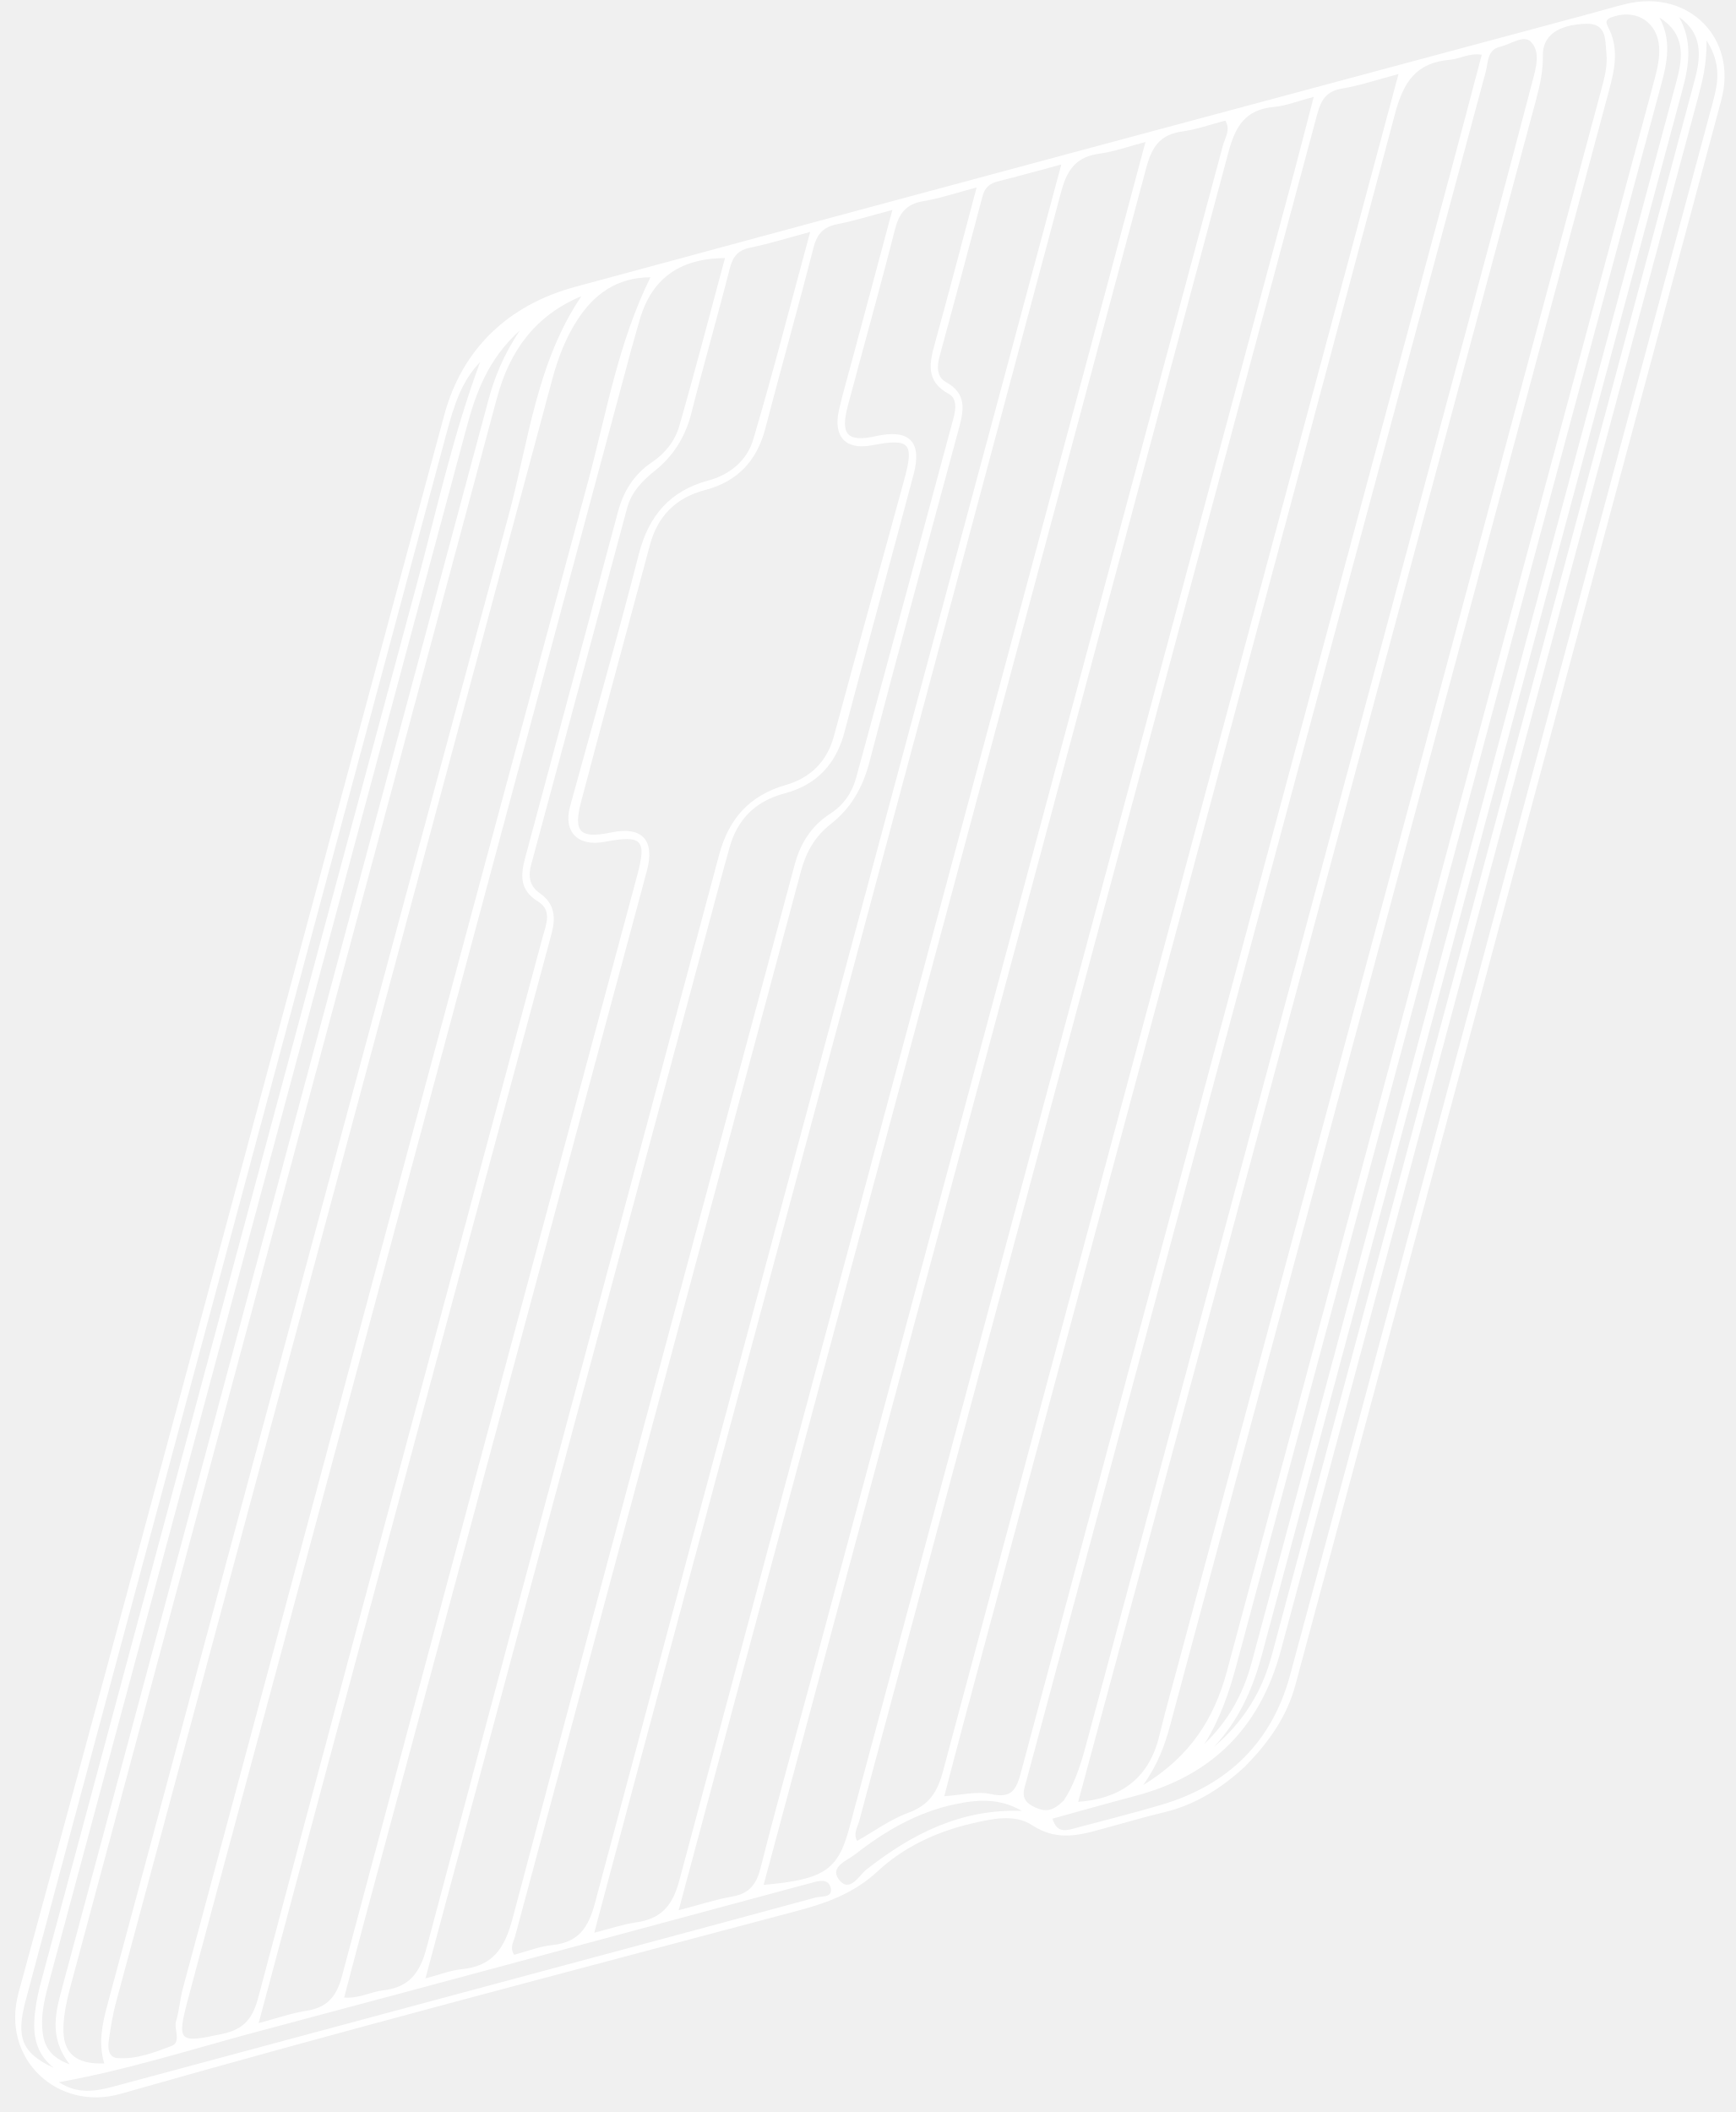
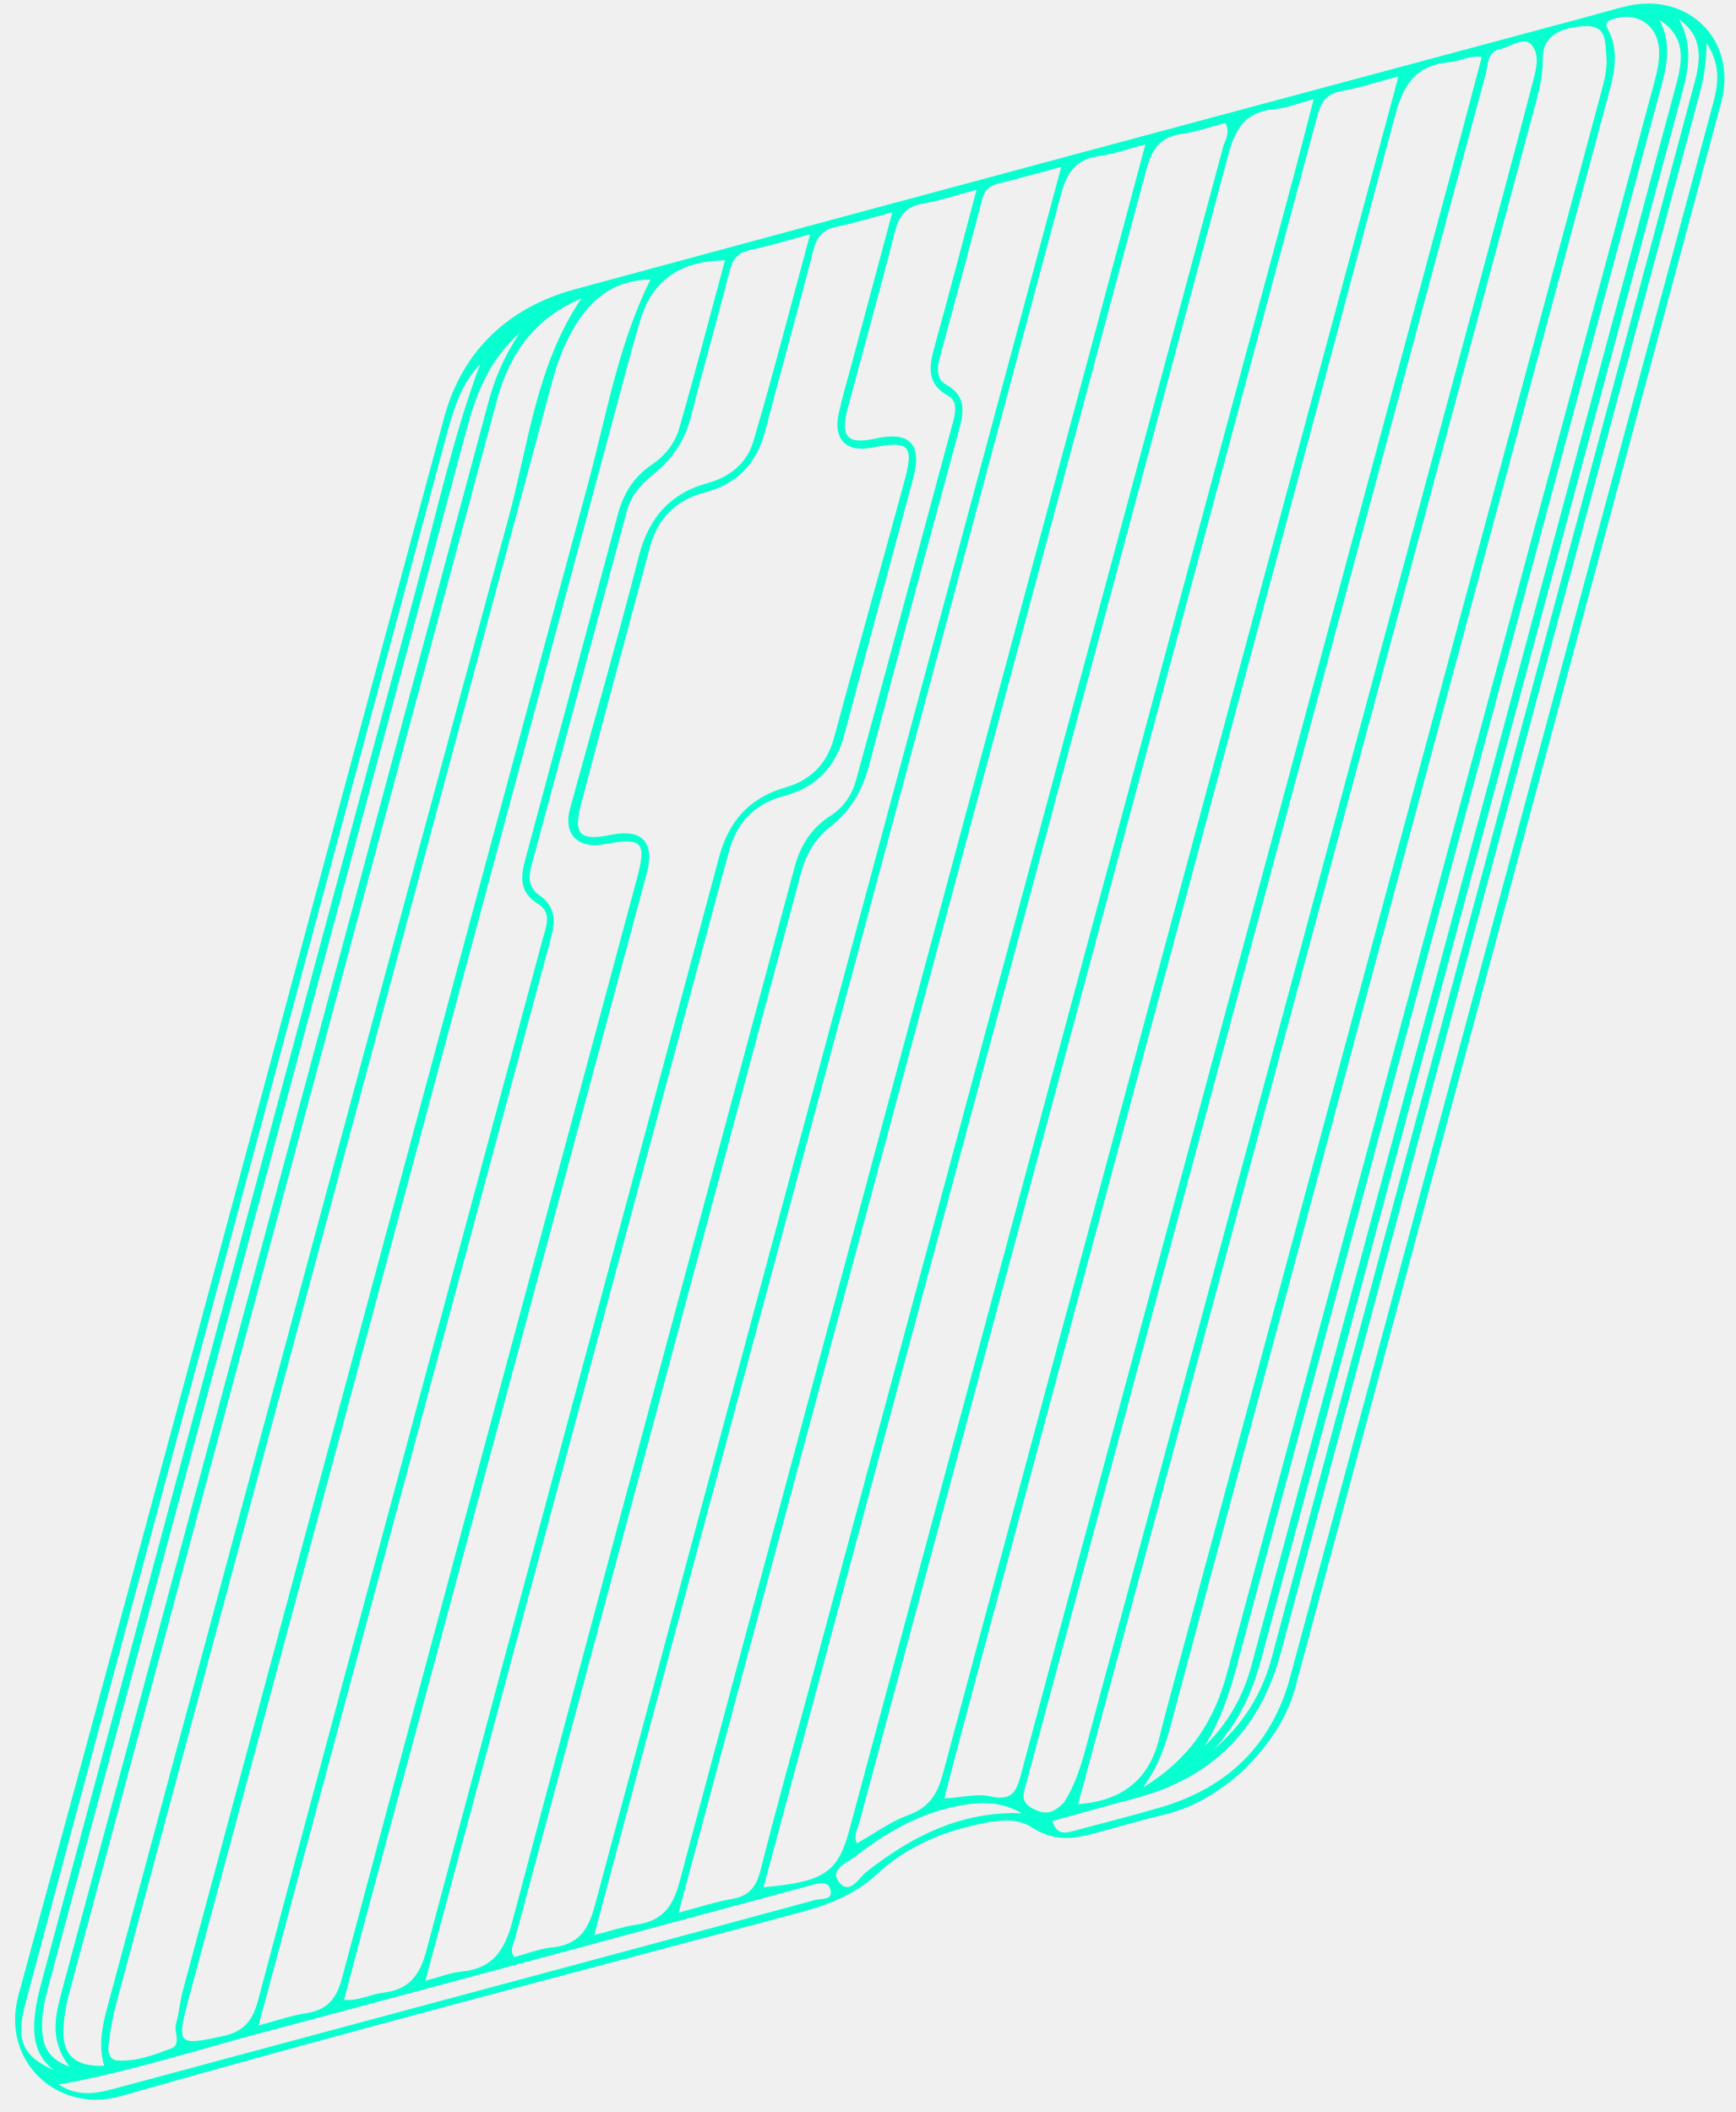
<svg xmlns="http://www.w3.org/2000/svg" width="106" height="129" viewBox="0 0 106 129" fill="none">
-   <path d="M76.114 107.836C74.726 109.134 73.084 110.227 71.075 110.702C69.963 110.965 68.863 111.29 67.763 111.59C66.182 112.015 64.698 112.57 63.042 111.48C61.967 110.769 60.54 111.098 59.27 111.398C57.152 111.901 55.17 112.84 53.609 114.297C52.164 115.636 50.523 116.228 48.715 116.71C34.916 120.387 21.092 123.976 7.361 127.892C3.544 128.978 0.026 125.775 1.133 121.72C9.886 89.621 18.449 57.469 27.137 25.345C28.239 21.27 31.083 18.62 35.119 17.525C55.739 11.93 76.38 6.412 97.016 0.866C97.797 0.659 98.569 0.42 99.353 0.233C103.154 -0.667 106.151 2.346 105.142 6.103C96.478 38.38 87.797 70.649 79.125 102.918C78.614 104.81 77.55 106.359 76.11 107.832L76.114 107.836ZM54.518 12.82C53.256 13.153 52.217 13.481 51.15 13.692C50.288 13.859 49.904 14.291 49.685 15.141C48.744 18.828 47.707 22.491 46.746 26.175C46.231 28.152 45.045 29.418 43.06 29.933C41.297 30.395 40.177 31.508 39.702 33.275C38.3 38.514 36.868 43.742 35.49 48.99C35.003 50.834 35.44 51.238 37.316 50.849C39.228 50.447 40.02 51.311 39.509 53.204C33.743 74.617 27.982 96.034 22.225 117.447C21.824 118.947 21.435 120.451 21.021 122.011C21.959 122.075 22.642 121.658 23.382 121.573C24.951 121.394 25.635 120.565 26.048 118.996C31.963 96.738 37.968 74.496 43.916 52.246C44.512 50.01 45.758 48.594 47.998 47.946C49.482 47.52 50.509 46.541 50.939 44.956C52.346 39.728 53.813 34.512 55.236 29.285C55.848 27.041 55.566 26.758 53.249 27.2C51.672 27.501 50.885 26.689 51.238 25.084C51.465 24.065 51.769 23.058 52.036 22.047C52.847 19.031 53.65 16.015 54.51 12.82L54.518 12.82ZM36.312 118.046C37.299 117.794 38.059 117.535 38.835 117.421C40.384 117.206 41.08 116.413 41.501 114.836C49.858 83.521 58.282 52.227 66.691 20.924C67.773 16.893 68.848 12.854 69.967 8.673C68.94 8.941 68.083 9.257 67.193 9.379C65.786 9.566 65.2 10.29 64.827 11.681C56.304 43.59 47.717 75.483 39.147 107.384C38.214 110.861 37.29 114.338 36.3 118.042L36.312 118.046ZM41.451 116.679C42.709 116.351 43.703 116.019 44.73 115.84C45.778 115.657 46.202 115.095 46.458 114.088C47.415 110.304 48.465 106.548 49.483 102.775C57.891 71.473 66.308 40.17 74.704 8.863C74.83 8.406 75.186 7.929 74.843 7.367C73.949 7.599 73.088 7.911 72.199 8.032C70.865 8.22 70.359 8.968 70.022 10.225C62.015 40.157 53.967 70.081 45.927 100.005C44.46 105.472 42.996 110.934 41.455 116.675L41.451 116.679ZM46.647 115.127C50.322 114.805 51.183 114.226 51.868 111.683C60.938 77.942 69.999 44.201 79.065 10.457C79.45 9.013 79.815 7.566 80.245 5.916C79.278 6.171 78.559 6.463 77.819 6.532C76.068 6.691 75.461 7.694 75.027 9.324C67.052 39.215 59.009 69.095 50.981 98.974C49.538 104.352 48.099 109.725 46.643 115.131L46.647 115.127ZM85.428 4.521C84.086 4.878 83.047 5.231 81.979 5.409C81.013 5.568 80.693 6.106 80.458 6.971C71.145 41.722 61.804 76.47 52.483 111.222C52.382 111.606 52.103 111.99 52.353 112.442C53.4 111.856 54.379 111.127 55.475 110.726C56.749 110.26 57.263 109.455 57.599 108.19C65.631 78.169 73.703 48.156 81.767 18.143C82.963 13.691 84.159 9.24 85.424 4.517L85.428 4.521ZM57.679 109.71C58.73 109.644 59.668 109.393 60.509 109.578C61.778 109.86 62.069 109.35 62.361 108.259C71.078 75.711 79.827 43.179 88.572 10.643C89.221 8.225 89.862 5.799 90.51 3.341C89.718 3.228 89.168 3.601 88.57 3.65C86.536 3.825 85.743 4.95 85.216 6.923C76.507 39.616 67.705 72.29 58.928 104.963C58.51 106.512 58.109 108.068 57.679 109.71ZM25.99 120.839C26.888 120.604 27.518 120.345 28.169 120.284C30.09 120.1 30.822 119.02 31.309 117.185C36.997 95.703 42.782 74.246 48.548 52.784C48.892 51.511 49.564 50.435 50.709 49.702C51.51 49.192 52.04 48.42 52.279 47.558C54.294 40.22 56.26 32.865 58.247 25.515C58.397 24.969 58.442 24.326 57.969 24.072C56.494 23.268 56.782 22.132 57.131 20.871C57.978 17.818 58.777 14.749 59.653 11.45C58.399 11.783 57.416 12.119 56.402 12.285C55.347 12.46 54.914 13.03 54.662 14.025C53.75 17.619 52.74 21.198 51.788 24.784C51.313 26.559 51.762 27.023 53.504 26.638C55.546 26.188 56.338 26.971 55.802 28.985C54.412 34.229 52.973 39.457 51.586 44.705C51.067 46.678 49.882 47.944 47.904 48.467C46.146 48.934 45.025 50.046 44.551 51.805C44.376 52.448 44.19 53.087 44.02 53.734C39.45 70.735 34.877 87.741 30.308 104.743C28.893 110.019 27.474 115.3 25.99 120.831L25.99 120.839ZM15.805 123.568C16.97 123.26 17.823 122.956 18.7 122.822C19.99 122.623 20.556 121.959 20.897 120.673C26.869 98.278 32.898 75.899 38.91 53.511C39.514 51.275 39.236 50.989 36.931 51.419C35.29 51.727 34.393 50.806 34.823 49.246C36.229 44.115 37.701 39.008 39.019 33.853C39.623 31.488 40.93 29.979 43.263 29.351C44.613 28.986 45.633 28.104 46.005 26.858C47.233 22.722 48.3 18.537 49.488 14.167C48.141 14.527 47.009 14.884 45.853 15.119C45.089 15.278 44.765 15.65 44.575 16.398C43.828 19.349 42.977 22.277 42.231 25.228C41.862 26.68 41.142 27.845 39.985 28.767C39.228 29.37 38.569 30.062 38.309 31.016C36.351 38.273 34.413 45.543 32.447 52.801C32.252 53.529 32.337 54.115 32.975 54.559C33.9 55.209 33.956 56.058 33.676 57.081C28.961 74.543 24.271 92.006 19.572 109.477C18.339 114.07 17.111 118.667 15.801 123.564L15.805 123.568ZM65.856 110.055C68.274 109.883 70.142 108.774 70.803 106.053C71.197 104.44 71.651 102.839 72.081 101.23C80.655 69.324 89.23 37.419 97.801 5.51C98 4.77 98.202 4.034 98.122 3.258C98.038 2.43 98.156 1.407 96.858 1.452C95.116 1.514 94.218 2.21 94.241 3.399C94.257 4.312 94.066 5.198 93.831 6.071C87.259 30.529 80.687 54.986 74.111 79.448C71.366 89.665 68.601 99.878 65.856 110.055ZM39.731 16.935C37.65 16.949 36.282 17.985 35.275 19.526C34.55 20.638 34.076 21.887 33.727 23.189C24.857 56.223 15.97 89.256 7.091 122.289C6.88 123.065 6.754 123.87 6.64 124.67C6.579 125.103 6.635 125.661 7.157 125.705C8.317 125.797 9.417 125.368 10.468 124.971C11.107 124.728 10.602 123.964 10.756 123.446C10.951 122.816 10.988 122.132 11.158 121.494C19.396 90.797 27.631 60.097 35.918 29.417C37.041 25.265 37.739 20.971 39.731 16.935ZM64.828 10.047C63.34 10.445 62.155 10.781 60.962 11.077C60.449 11.203 60.15 11.454 60.012 11.996C59.152 15.262 58.273 18.525 57.385 21.788C57.222 22.387 57.222 23.025 57.772 23.332C59.052 24.03 58.882 25.033 58.574 26.157C56.733 32.958 54.884 39.751 53.1 46.567C52.695 48.112 51.978 49.37 50.724 50.349C49.794 51.077 49.244 52.024 48.931 53.184C43.122 74.884 37.283 96.58 31.461 118.276C31.372 118.608 31.117 118.951 31.404 119.4C32.176 119.193 32.944 118.885 33.729 118.804C35.346 118.641 35.941 117.739 36.346 116.219C44.52 85.595 52.754 54.984 60.98 24.373C62.237 19.691 63.494 15.008 64.824 10.059L64.828 10.047ZM44.28 15.763C41.398 15.786 39.723 17.113 39.03 19.689C38.88 20.242 38.71 20.784 38.56 21.338C31.25 48.545 23.94 75.76 16.63 102.967C14.923 109.311 13.204 115.651 11.513 121.995C10.775 124.76 10.901 124.804 13.573 124.232C14.96 123.936 15.45 123.245 15.79 121.951C19.334 108.56 22.942 95.193 26.534 81.818C28.732 73.634 30.937 65.459 33.135 57.275C33.337 56.515 33.763 55.613 32.866 55.064C31.71 54.354 31.8 53.432 32.092 52.34C33.989 45.313 35.866 38.274 37.751 31.243C38.08 30.01 38.731 28.97 39.799 28.25C40.632 27.691 41.231 26.931 41.491 26.025C42.464 22.645 43.343 19.236 44.284 15.759L44.28 15.763ZM64.975 109.975C65.578 109.081 65.992 107.876 66.324 106.631C74.201 77.305 82.087 47.98 89.965 18.654C91.185 14.105 92.405 9.557 93.597 4.996C93.812 4.175 94.128 3.164 93.498 2.542C93.07 2.114 92.257 2.709 91.622 2.859C90.834 3.042 90.906 3.801 90.756 4.364C84.148 28.906 77.555 53.448 70.959 77.995C68.206 88.244 65.453 98.494 62.7 108.744C62.53 109.374 62.259 109.936 63.18 110.372C63.891 110.711 64.32 110.614 64.975 109.975ZM35.514 18.091C32.688 19.269 31.126 21.437 30.355 24.308C21.671 56.662 12.979 89.016 4.294 121.37C4.083 122.146 3.913 122.955 3.876 123.751C3.798 125.388 4.61 126.103 6.368 126.033C5.993 124.792 6.249 123.591 6.577 122.391C14.722 92.111 22.835 61.823 31.045 31.559C32.281 27.011 32.754 22.176 35.51 18.095L35.514 18.091ZM69.831 109.029C72.727 107.264 74.176 104.943 74.95 102.052C83.638 69.637 92.351 37.231 101.068 4.828C101.242 4.177 101.384 3.526 101.34 2.859C101.248 1.4 100.016 0.573 98.625 0.994C98.261 1.108 97.974 1.185 98.225 1.653C98.911 2.938 98.627 4.248 98.278 5.542C89.346 38.83 80.407 72.11 71.471 105.394C71.147 106.59 70.737 107.751 69.827 109.033L69.831 109.029ZM104.239 2.473C104.254 3.904 103.998 4.911 103.727 5.926C95.225 37.548 86.723 69.178 78.237 100.808C76.977 105.502 74.047 108.456 69.353 109.692C67.663 110.138 65.981 110.617 64.287 111.083C64.573 112.016 65.152 111.802 65.714 111.652C67.46 111.181 69.219 110.748 70.954 110.233C75.009 109.029 77.695 106.407 78.802 102.312C83.173 86.139 87.507 69.954 91.853 53.773C96.114 37.911 100.371 22.053 104.636 6.196C104.948 5.035 105.147 3.891 104.243 2.477L104.239 2.473ZM101.366 1.081C102.234 2.685 101.715 4.246 101.297 5.802C92.706 37.756 84.111 69.706 75.537 101.659C75.082 103.366 74.519 105.011 73.572 106.516C75.004 105.14 75.935 103.482 76.446 101.574C83.201 76.425 89.959 51.28 96.718 26.127C98.619 19.047 100.529 11.968 102.422 4.888C102.807 3.444 102.93 2.054 101.37 1.077L101.366 1.081ZM4.258 126.091C2.93 124.398 3.424 122.805 3.842 121.249C12.498 88.98 21.17 56.719 29.826 24.458C30.211 23.023 30.758 21.676 31.753 20.18C29.795 21.952 29.062 24.01 28.482 26.173C20.001 57.791 11.503 89.409 3.005 121.027C2.758 121.953 2.522 122.875 2.578 123.837C2.634 124.783 2.908 125.607 4.258 126.091ZM3.272 126.294C1.955 125.252 1.98 123.829 2.212 122.378C2.325 121.674 2.528 120.987 2.71 120.296C10.28 92.126 17.833 63.949 25.431 35.784C26.663 31.207 27.669 26.566 29.326 22.114C28.177 23.295 27.719 24.819 27.294 26.384C20.535 51.569 13.76 76.755 6.994 101.94C5.181 108.696 3.361 115.452 1.561 122.213C0.961 124.461 1.348 125.406 3.268 126.298L3.272 126.294ZM74.182 106.673C75.926 105.18 77.079 103.356 77.679 101.116C84.568 75.413 91.48 49.718 98.389 24.02C100.108 17.631 101.819 11.235 103.526 4.843C103.907 3.411 103.997 2.045 102.558 1.043C103.382 2.49 103.179 3.953 102.773 5.458C94.186 37.359 85.615 69.26 77.053 101.169C76.497 103.227 75.643 105.091 74.182 106.665L74.182 106.673ZM3.598 127.179C4.762 127.938 5.866 127.731 6.97 127.435C13.54 125.672 20.106 123.904 26.672 122.136C34.387 120.06 42.105 117.997 49.816 115.901C50.159 115.807 50.871 115.936 50.742 115.322C50.613 114.724 50.019 114.866 49.541 115.012C49.404 115.052 49.263 115.081 49.125 115.121C38.059 118.093 26.996 121.093 15.926 124.037C11.891 125.107 7.912 126.404 3.598 127.179ZM62.412 110.607C61.07 109.816 59.68 109.906 58.273 110.215C55.996 110.705 54.043 111.851 52.239 113.259C51.758 113.635 50.67 114.02 51.227 114.78C51.894 115.681 52.477 114.54 52.917 114.196C55.717 111.995 58.733 110.473 62.412 110.607Z" fill="white" />
+   <path d="M76.109 107.979C74.722 109.277 73.08 110.37 71.07 110.845C69.958 111.108 68.859 111.433 67.759 111.733C66.178 112.158 64.694 112.713 63.037 111.623C61.963 110.913 60.535 111.241 59.266 111.541C57.147 112.044 55.166 112.984 53.604 114.44C52.16 115.779 50.519 116.371 48.711 116.853C34.912 120.531 21.088 124.119 7.357 128.035C3.54 129.121 0.022 125.918 1.128 121.863C9.881 89.764 18.444 57.612 27.132 25.488C28.235 21.413 31.079 18.763 35.114 17.668C55.735 12.073 76.375 6.555 97.012 1.009C97.792 0.802 98.565 0.563 99.349 0.377C103.15 -0.524 106.147 2.489 105.137 6.246C96.473 38.523 87.793 70.792 79.121 103.061C78.61 104.953 77.546 106.502 76.105 107.975L76.109 107.979ZM54.513 12.964C53.252 13.296 52.213 13.624 51.145 13.835C50.284 14.002 49.9 14.435 49.681 15.284C48.74 18.971 47.702 22.634 46.741 26.318C46.226 28.295 45.041 29.561 43.056 30.076C41.293 30.538 40.172 31.651 39.698 33.418C38.295 38.658 36.864 43.886 35.486 49.134C34.999 50.977 35.435 51.381 37.311 50.992C39.224 50.59 40.015 51.455 39.504 53.347C33.739 74.76 27.978 96.177 22.221 117.59C21.82 119.09 21.43 120.594 21.017 122.154C21.954 122.218 22.638 121.801 23.378 121.716C24.946 121.537 25.63 120.708 26.044 119.139C31.959 96.881 37.964 74.639 43.911 52.389C44.507 50.153 45.753 48.737 47.993 48.089C49.477 47.663 50.505 46.684 50.935 45.099C52.341 39.871 53.809 34.656 55.232 29.428C55.844 27.184 55.561 26.901 53.245 27.343C51.668 27.644 50.88 26.832 51.233 25.227C51.46 24.208 51.764 23.201 52.032 22.19C52.843 19.174 53.646 16.158 54.505 12.964L54.513 12.964ZM36.308 118.189C37.295 117.938 38.055 117.678 38.831 117.564C40.379 117.349 41.075 116.556 41.497 114.979C49.853 83.664 58.278 52.37 66.686 21.067C67.769 17.036 68.843 12.997 69.962 8.816C68.935 9.084 68.078 9.4 67.189 9.522C65.782 9.709 65.195 10.433 64.822 11.824C56.3 43.733 47.713 75.626 39.142 107.527C38.21 111.004 37.285 114.481 36.296 118.185L36.308 118.189ZM41.447 116.823C42.704 116.494 43.699 116.162 44.726 115.983C45.773 115.8 46.198 115.238 46.453 114.231C47.41 110.447 48.461 106.691 49.478 102.919C57.887 71.616 66.303 40.313 74.7 9.006C74.826 8.549 75.182 8.072 74.838 7.511C73.945 7.742 73.084 8.054 72.194 8.176C70.86 8.363 70.354 9.111 70.018 10.368C62.01 40.3 53.963 70.224 45.923 100.148C44.455 105.615 42.992 111.077 41.451 116.819L41.447 116.823ZM46.643 115.27C50.318 114.948 51.179 114.369 51.864 111.826C60.934 78.085 69.995 44.344 79.06 10.6C79.445 9.156 79.811 7.709 80.24 6.059C79.274 6.315 78.554 6.606 77.814 6.676C76.064 6.835 75.457 7.838 75.023 9.467C67.048 39.358 59.004 69.238 50.977 99.118C49.533 104.495 48.094 109.868 46.639 115.274L46.643 115.27ZM85.424 4.664C84.081 5.021 83.042 5.374 81.975 5.552C81.009 5.711 80.689 6.249 80.454 7.114C71.141 41.866 61.8 76.613 52.479 111.365C52.378 111.749 52.098 112.133 52.349 112.586C53.396 111.999 54.375 111.27 55.471 110.869C56.744 110.403 57.258 109.598 57.595 108.333C65.627 78.312 73.699 48.299 81.763 18.286C82.959 13.835 84.155 9.383 85.42 4.66L85.424 4.664ZM57.675 109.853C58.726 109.787 59.664 109.536 60.504 109.721C61.773 110.003 62.065 109.494 62.357 108.402C71.074 75.854 79.823 43.322 88.568 10.786C89.217 8.368 89.857 5.942 90.506 3.484C89.714 3.372 89.164 3.744 88.565 3.793C86.532 3.968 85.739 5.093 85.212 7.066C76.503 39.759 67.701 72.433 58.923 105.106C58.506 106.655 58.104 108.211 57.675 109.853ZM25.986 120.982C26.883 120.747 27.514 120.488 28.165 120.427C30.085 120.243 30.818 119.163 31.304 117.328C36.993 95.846 42.778 74.389 48.543 52.927C48.888 51.654 49.56 50.578 50.704 49.845C51.505 49.335 52.035 48.563 52.275 47.702C54.289 40.363 56.256 33.008 58.242 25.658C58.392 25.112 58.437 24.469 57.965 24.215C56.49 23.412 56.778 22.276 57.126 21.014C57.974 17.961 58.772 14.893 59.648 11.593C58.395 11.926 57.412 12.262 56.397 12.429C55.342 12.603 54.909 13.174 54.658 14.168C53.745 17.762 52.736 21.341 51.783 24.927C51.309 26.702 51.757 27.167 53.5 26.781C55.541 26.331 56.333 27.114 55.798 29.128C54.407 34.372 52.968 39.6 51.581 44.848C51.062 46.821 49.877 48.087 47.9 48.611C46.141 49.077 45.021 50.189 44.546 51.948C44.372 52.591 44.185 53.23 44.015 53.877C39.446 70.879 34.873 87.884 30.303 104.886C28.889 110.163 27.47 115.443 25.986 120.974L25.986 120.982ZM15.801 123.711C16.965 123.403 17.818 123.099 18.696 122.965C19.985 122.766 20.552 122.102 20.892 120.817C26.864 98.421 32.893 76.042 38.906 53.654C39.51 51.419 39.231 51.132 36.927 51.562C35.285 51.87 34.389 50.95 34.818 49.389C36.225 44.258 37.696 39.151 39.014 33.996C39.618 31.631 40.925 30.122 43.258 29.494C44.609 29.129 45.628 28.247 46.001 27.001C47.229 22.865 48.296 18.68 49.483 14.31C48.137 14.671 47.005 15.027 45.849 15.262C45.084 15.421 44.761 15.793 44.57 16.541C43.824 19.492 42.973 22.42 42.227 25.371C41.858 26.823 41.137 27.988 39.98 28.91C39.224 29.513 38.565 30.205 38.305 31.159C36.347 38.417 34.409 45.686 32.443 52.944C32.248 53.672 32.332 54.258 32.971 54.702C33.896 55.352 33.952 56.201 33.672 57.224C28.957 74.687 24.266 92.149 19.567 109.62C18.335 114.213 17.106 118.81 15.797 123.707L15.801 123.711ZM65.852 110.198C68.269 110.026 70.138 108.917 70.799 106.196C71.192 104.583 71.646 102.982 72.076 101.373C80.651 69.468 89.226 37.562 97.797 5.653C97.995 4.913 98.198 4.177 98.118 3.401C98.034 2.573 98.152 1.55 96.854 1.595C95.112 1.657 94.214 2.353 94.237 3.542C94.252 4.455 94.062 5.341 93.827 6.214C87.255 30.672 80.683 55.129 74.106 79.591C71.362 89.808 68.597 100.021 65.852 110.198ZM39.727 17.078C37.645 17.092 36.278 18.128 35.27 19.669C34.546 20.781 34.072 22.031 33.723 23.333C24.852 56.366 15.965 89.399 7.086 122.432C6.876 123.209 6.75 124.013 6.636 124.814C6.575 125.246 6.631 125.804 7.152 125.848C8.313 125.94 9.412 125.511 10.464 125.114C11.103 124.871 10.598 124.107 10.752 123.59C10.947 122.959 10.983 122.276 11.154 121.637C19.392 90.941 27.626 60.24 35.913 29.56C37.036 25.408 37.735 21.114 39.727 17.078ZM64.823 10.191C63.336 10.588 62.151 10.924 60.958 11.22C60.445 11.346 60.145 11.597 60.007 12.139C59.148 15.406 58.268 18.669 57.38 21.931C57.218 22.53 57.218 23.169 57.767 23.475C59.048 24.174 58.877 25.176 58.569 26.3C56.729 33.101 54.88 39.894 53.096 46.711C52.691 48.255 51.974 49.513 50.72 50.492C49.79 51.22 49.239 52.167 48.927 53.327C43.117 75.027 37.279 96.723 31.457 118.419C31.368 118.751 31.113 119.094 31.4 119.543C32.172 119.336 32.94 119.028 33.724 118.947C35.342 118.784 35.936 117.882 36.342 116.362C44.516 85.738 52.75 55.127 60.976 24.516C62.233 19.834 63.49 15.152 64.819 10.203L64.823 10.191ZM44.276 15.906C41.393 15.929 39.719 17.256 39.026 19.832C38.876 20.386 38.705 20.927 38.555 21.481C31.245 48.688 23.935 75.903 16.625 103.11C14.919 109.454 13.2 115.794 11.509 122.138C10.771 124.903 10.896 124.948 13.569 124.376C14.956 124.079 15.445 123.388 15.786 122.094C19.329 108.703 22.938 95.336 26.53 81.961C28.727 73.777 30.933 65.602 33.13 57.418C33.333 56.658 33.758 55.756 32.861 55.207C31.706 54.497 31.795 53.575 32.087 52.483C33.985 45.456 35.862 38.417 37.747 31.386C38.075 30.153 38.727 29.113 39.795 28.393C40.628 27.834 41.227 27.074 41.486 26.168C42.459 22.788 43.339 19.38 44.28 15.902L44.276 15.906ZM64.971 110.118C65.574 109.224 65.987 108.019 66.32 106.774C74.197 77.448 82.083 48.123 89.96 18.797C91.181 14.248 92.401 9.7 93.593 5.139C93.808 4.318 94.124 3.307 93.494 2.685C93.066 2.257 92.253 2.852 91.618 3.002C90.829 3.185 90.902 3.945 90.752 4.507C84.143 29.049 77.551 53.592 70.955 78.138C68.202 88.388 65.449 98.637 62.696 108.887C62.526 109.518 62.254 110.08 63.176 110.515C63.887 110.854 64.316 110.757 64.971 110.118ZM35.51 18.234C32.683 19.412 31.121 21.58 30.351 24.451C21.667 56.805 12.974 89.159 4.29 121.513C4.079 122.289 3.909 123.098 3.872 123.894C3.793 125.531 4.605 126.246 6.364 126.176C5.989 124.935 6.245 123.735 6.573 122.534C14.718 92.254 22.831 61.966 31.041 31.702C32.277 27.154 32.75 22.319 35.506 18.238L35.51 18.234ZM69.826 109.172C72.722 107.407 74.171 105.086 74.946 102.195C83.634 69.781 92.347 37.374 101.063 4.971C101.238 4.32 101.38 3.67 101.336 3.003C101.244 1.543 100.012 0.716 98.621 1.137C98.257 1.251 97.97 1.328 98.22 1.796C98.906 3.081 98.622 4.391 98.274 5.685C89.342 38.973 80.402 72.253 71.466 105.537C71.142 106.734 70.733 107.894 69.822 109.176L69.826 109.172ZM104.235 2.616C104.25 4.047 103.994 5.054 103.722 6.069C95.221 37.691 86.719 69.321 78.233 100.951C76.972 105.646 74.043 108.599 69.349 109.836C67.659 110.282 65.977 110.76 64.283 111.226C64.569 112.16 65.147 111.945 65.709 111.795C67.456 111.325 69.215 110.891 70.949 110.376C75.005 109.172 77.691 106.551 78.798 102.455C83.168 86.282 87.502 70.097 91.849 53.916C96.11 38.054 100.367 22.197 104.632 6.339C104.944 5.179 105.143 4.034 104.239 2.62L104.235 2.616ZM101.361 1.224C102.229 2.828 101.711 4.389 101.293 5.945C92.702 37.899 84.107 69.849 75.532 101.802C75.078 103.509 74.515 105.154 73.568 106.659C75 105.283 75.931 103.625 76.442 101.717C83.196 76.568 89.955 51.423 96.713 26.27C98.615 19.19 100.524 12.111 102.418 5.031C102.803 3.588 102.925 2.197 101.366 1.22L101.361 1.224ZM4.254 126.234C2.925 124.542 3.42 122.949 3.837 121.392C12.493 89.123 21.165 56.862 29.821 24.601C30.206 23.166 30.753 21.819 31.749 20.323C29.791 22.095 29.058 24.153 28.478 26.316C19.996 57.934 11.498 89.552 3.001 121.17C2.753 122.096 2.518 123.018 2.574 123.98C2.63 124.926 2.904 125.75 4.254 126.234ZM3.267 126.437C1.95 125.395 1.976 123.972 2.207 122.521C2.321 121.818 2.524 121.13 2.706 120.439C10.275 92.27 17.829 64.092 25.426 35.927C26.659 31.35 27.665 26.709 29.322 22.257C28.173 23.438 27.715 24.962 27.289 26.527C20.531 51.712 13.756 76.898 6.989 102.083C5.177 108.839 3.357 115.595 1.557 122.356C0.956 124.604 1.344 125.549 3.263 126.441L3.267 126.437ZM74.178 106.816C75.921 105.323 77.075 103.499 77.675 101.259C84.563 75.556 91.476 49.861 98.384 24.163C100.103 17.774 101.814 11.378 103.521 4.986C103.902 3.554 103.992 2.188 102.554 1.187C103.378 2.633 103.174 4.097 102.769 5.601C94.182 37.502 85.611 69.403 77.048 101.312C76.493 103.37 75.638 105.234 74.178 106.808L74.178 106.816ZM3.594 127.322C4.758 128.081 5.861 127.874 6.965 127.578C13.535 125.815 20.102 124.047 26.668 122.279C34.382 120.204 42.101 118.14 49.811 116.044C50.155 115.951 50.866 116.079 50.737 115.465C50.609 114.867 50.014 115.009 49.537 115.155C49.4 115.195 49.258 115.224 49.121 115.264C38.054 118.236 26.992 121.236 15.922 124.18C11.887 125.25 7.908 126.547 3.594 127.322ZM62.407 110.751C61.066 109.959 59.675 110.049 58.268 110.358C55.992 110.849 54.039 111.994 52.235 113.402C51.753 113.779 50.666 114.163 51.223 114.923C51.889 115.824 52.472 114.684 52.913 114.34C55.712 112.138 58.729 110.616 62.407 110.751Z" fill="#08FFD0" />
</svg>
